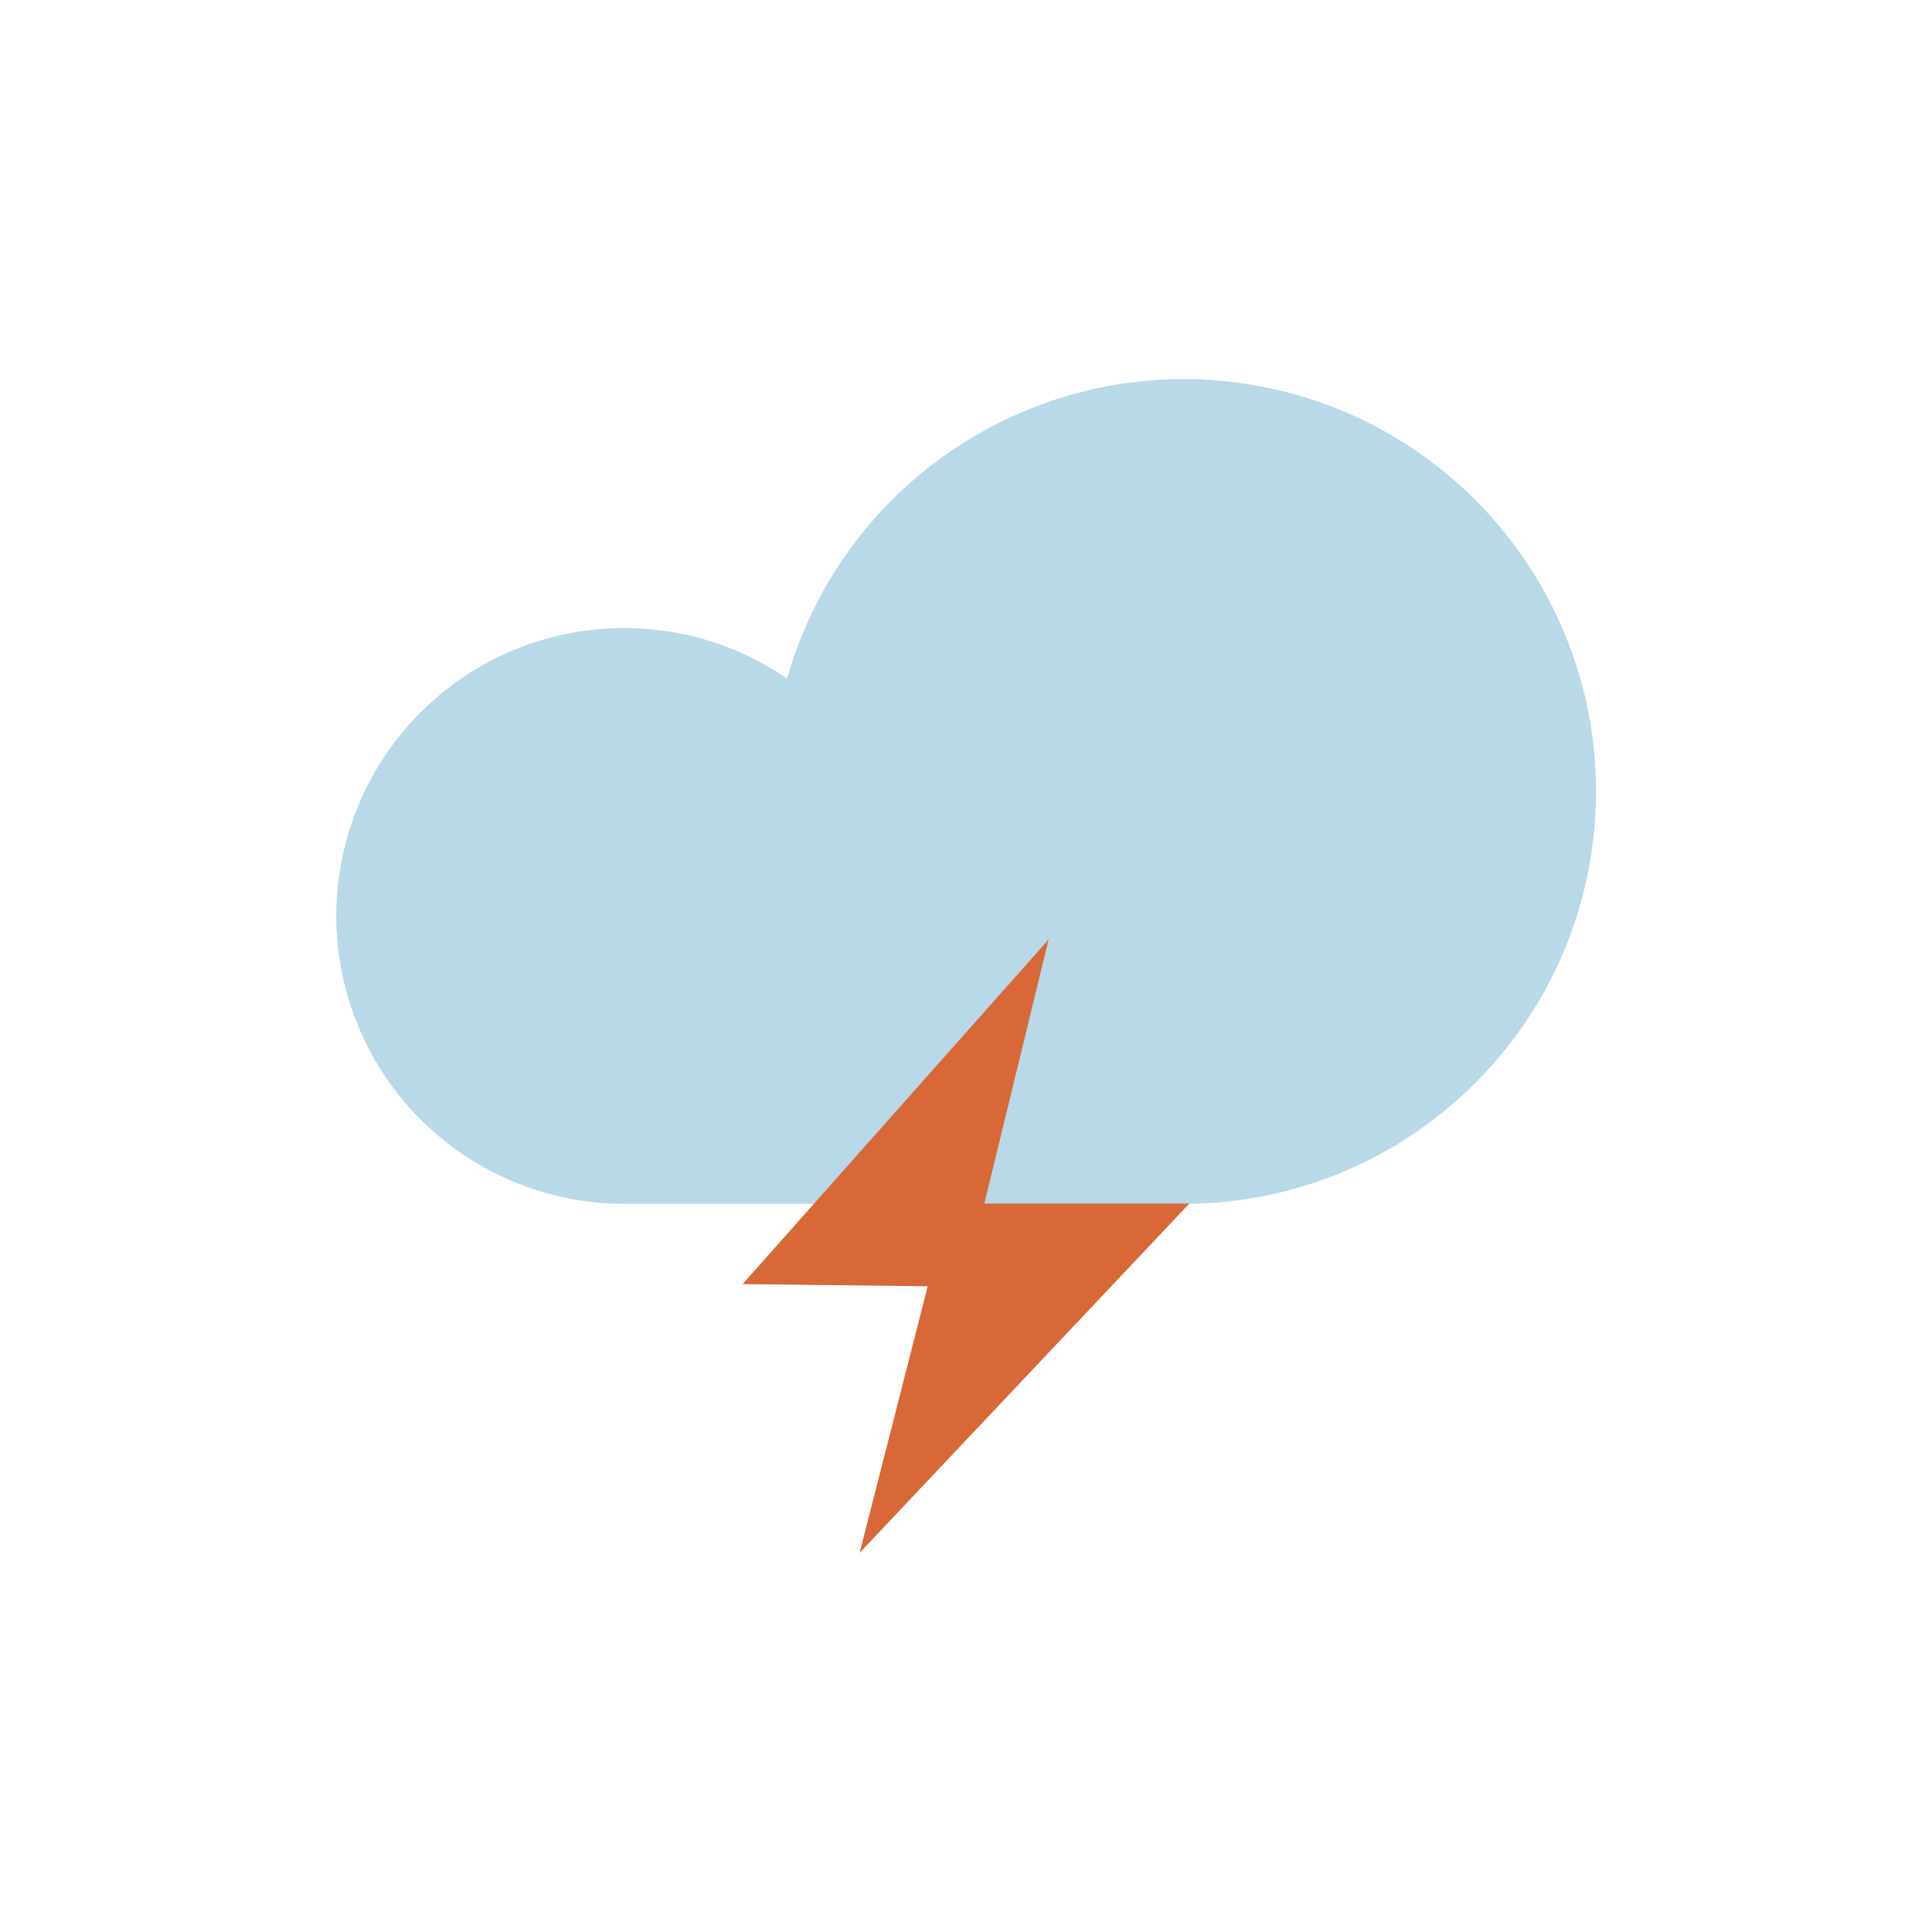
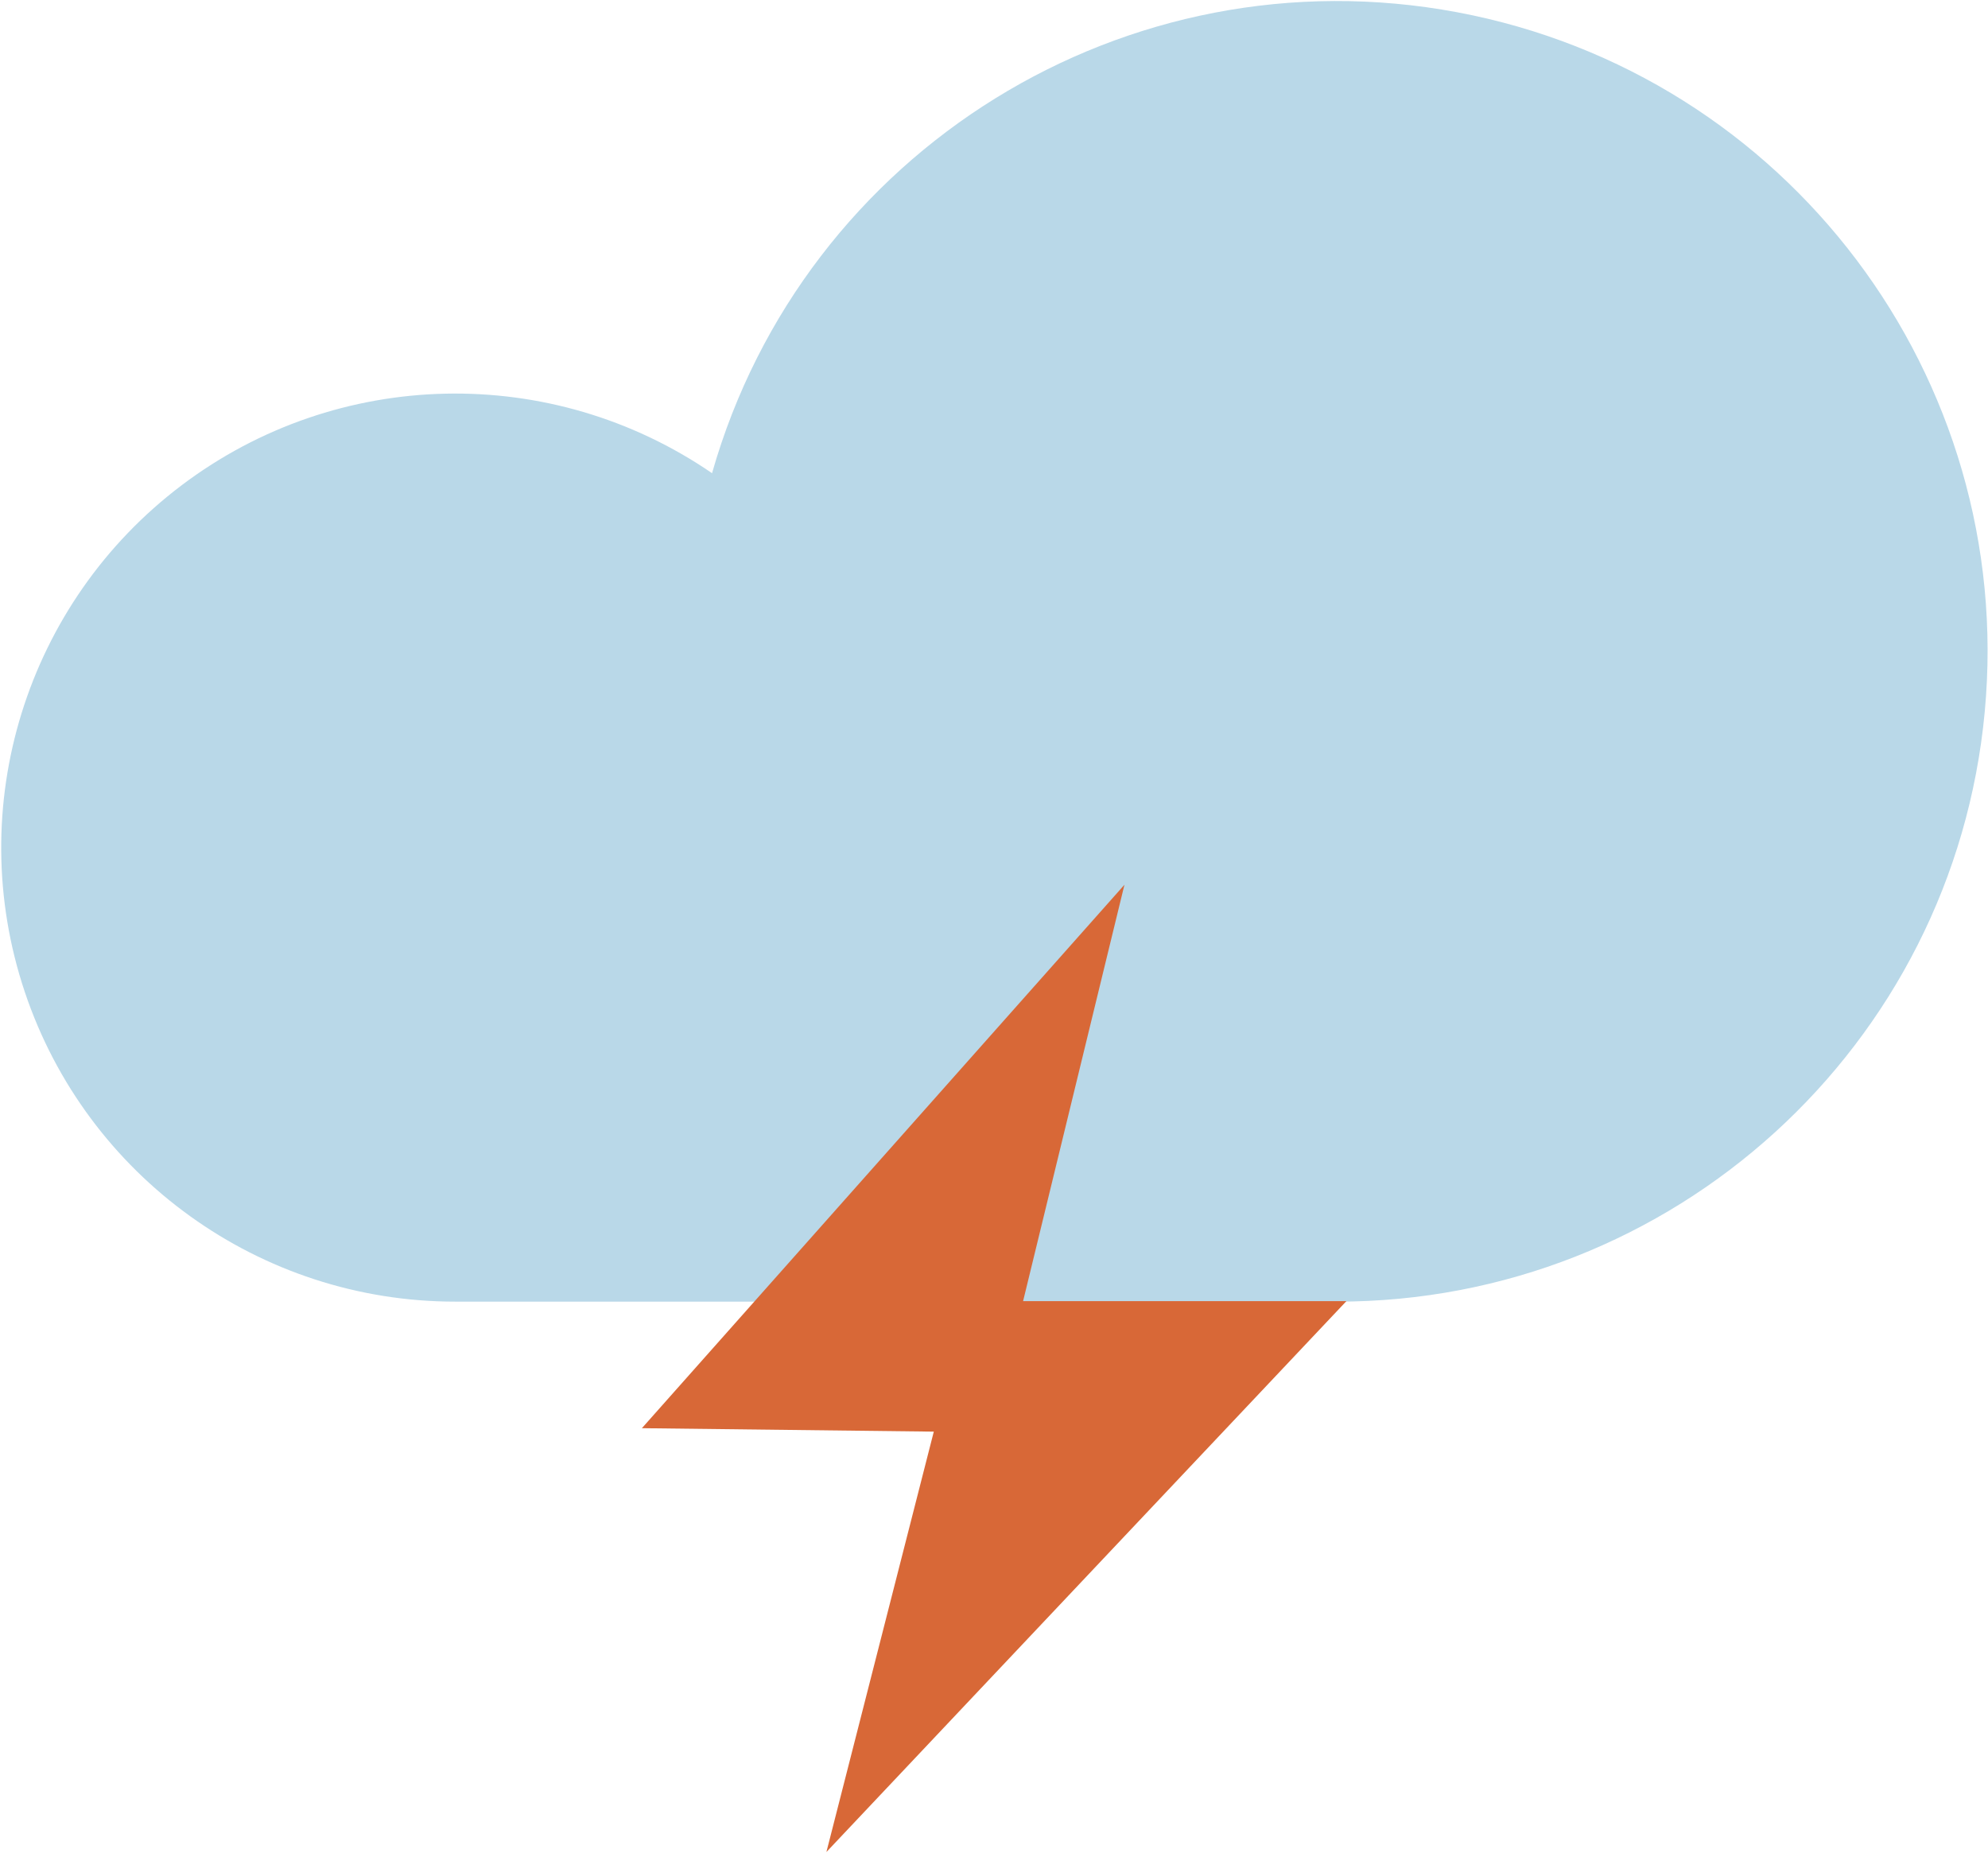
- <svg xmlns="http://www.w3.org/2000/svg" height="20.315mm" viewBox="0 0 57.587 57.587" width="20.315mm">
+ <svg xmlns="http://www.w3.org/2000/svg" viewBox="10 11.28 37.58 35.02">
  <g>
    <path d="M35.272,35.883A12.291,12.291,0,1,0,23.46,20.224a8.582,8.582,0,1,0-4.854,15.659Z" fill="#b9d8e8" />
    <polygon fill="#d86837" points="31.256 28.003 22.134 38.275 27.652 38.34 25.622 46.286 35.452 35.873 29.34 35.873 31.256 28.003" />
  </g>
</svg>
